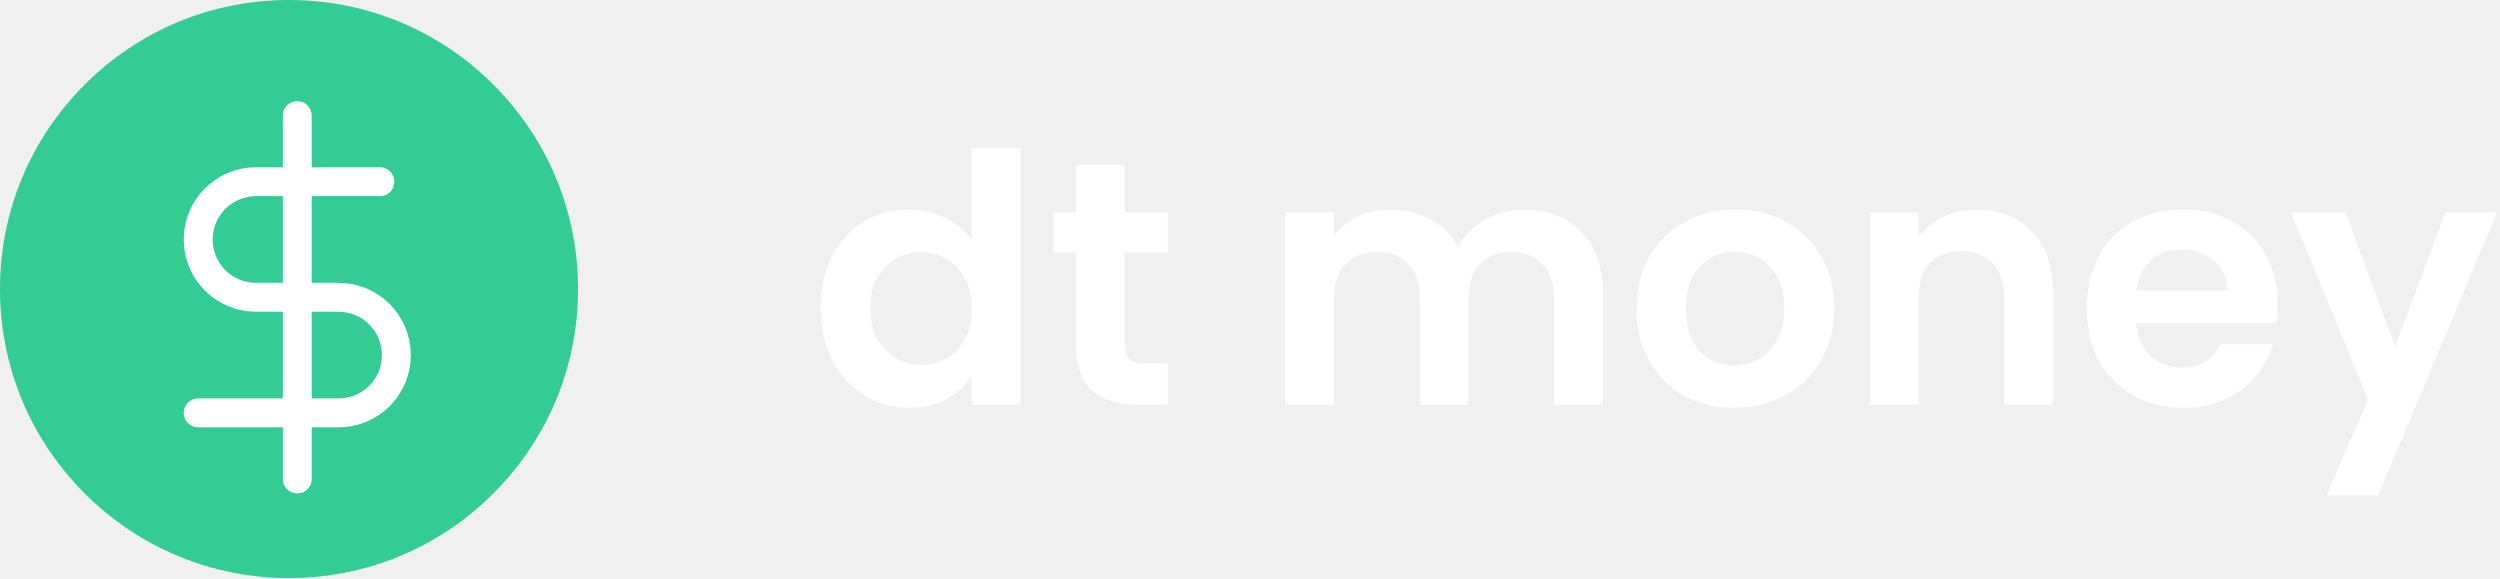
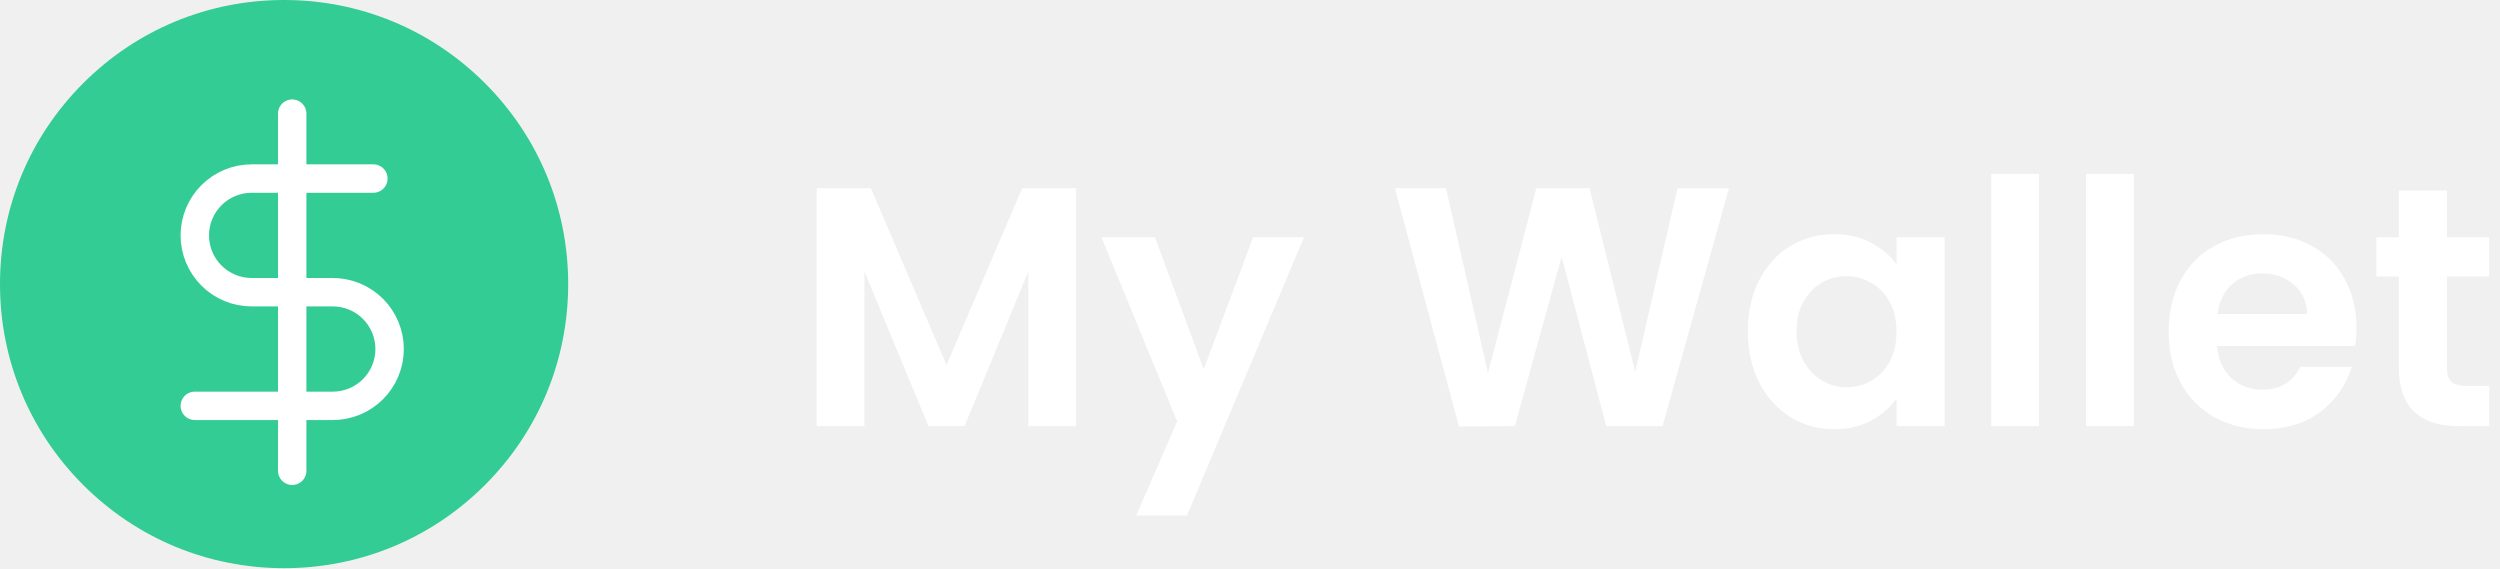
- <svg xmlns="http://www.w3.org/2000/svg" width="173" height="40" viewBox="0 0 173 40" fill="none">
-   <path d="M56.792 21.304C56.792 19.96 57.056 18.768 57.584 17.728C58.128 16.688 58.864 15.888 59.792 15.328C60.72 14.768 61.752 14.488 62.888 14.488C63.752 14.488 64.576 14.68 65.36 15.064C66.144 15.432 66.768 15.928 67.232 16.552V10.24H70.64V28H67.232V26.032C66.816 26.688 66.232 27.216 65.48 27.616C64.728 28.016 63.856 28.216 62.864 28.216C61.744 28.216 60.72 27.928 59.792 27.352C58.864 26.776 58.128 25.968 57.584 24.928C57.056 23.872 56.792 22.664 56.792 21.304ZM67.256 21.352C67.256 20.536 67.096 19.84 66.776 19.264C66.456 18.672 66.024 18.224 65.48 17.92C64.936 17.6 64.352 17.44 63.728 17.44C63.104 17.44 62.528 17.592 62 17.896C61.472 18.2 61.04 18.648 60.704 19.24C60.384 19.816 60.224 20.504 60.224 21.304C60.224 22.104 60.384 22.808 60.704 23.416C61.04 24.008 61.472 24.464 62 24.784C62.544 25.104 63.12 25.264 63.728 25.264C64.352 25.264 64.936 25.112 65.48 24.808C66.024 24.488 66.456 24.04 66.776 23.464C67.096 22.872 67.256 22.168 67.256 21.352Z" fill="white" />
-   <path d="M77.834 17.464V23.896C77.834 24.344 77.938 24.672 78.146 24.88C78.37 25.072 78.738 25.168 79.25 25.168H80.81V28H78.698C75.866 28 74.45 26.624 74.45 23.872V17.464H72.866V14.704H74.45V11.416H77.834V14.704H80.81V17.464H77.834Z" fill="white" />
-   <path d="M105.457 14.512C107.089 14.512 108.401 15.016 109.393 16.024C110.401 17.016 110.905 18.408 110.905 20.2V28H107.545V20.656C107.545 19.616 107.281 18.824 106.753 18.28C106.225 17.72 105.505 17.44 104.593 17.44C103.681 17.44 102.953 17.72 102.409 18.28C101.881 18.824 101.617 19.616 101.617 20.656V28H98.257V20.656C98.257 19.616 97.993 18.824 97.465 18.28C96.937 17.72 96.217 17.44 95.305 17.44C94.377 17.44 93.641 17.72 93.097 18.28C92.569 18.824 92.305 19.616 92.305 20.656V28H88.945V14.704H92.305V16.312C92.737 15.752 93.289 15.312 93.961 14.992C94.649 14.672 95.401 14.512 96.217 14.512C97.257 14.512 98.185 14.736 99.001 15.184C99.817 15.616 100.449 16.24 100.897 17.056C101.329 16.288 101.953 15.672 102.769 15.208C103.601 14.744 104.497 14.512 105.457 14.512Z" fill="white" />
-   <path d="M119.997 28.216C118.717 28.216 117.565 27.936 116.541 27.376C115.517 26.8 114.709 25.992 114.117 24.952C113.541 23.912 113.253 22.712 113.253 21.352C113.253 19.992 113.549 18.792 114.141 17.752C114.749 16.712 115.573 15.912 116.613 15.352C117.653 14.776 118.813 14.488 120.093 14.488C121.373 14.488 122.533 14.776 123.573 15.352C124.613 15.912 125.429 16.712 126.021 17.752C126.629 18.792 126.933 19.992 126.933 21.352C126.933 22.712 126.621 23.912 125.997 24.952C125.389 25.992 124.557 26.8 123.501 27.376C122.461 27.936 121.293 28.216 119.997 28.216ZM119.997 25.288C120.605 25.288 121.173 25.144 121.701 24.856C122.245 24.552 122.677 24.104 122.997 23.512C123.317 22.92 123.477 22.2 123.477 21.352C123.477 20.088 123.141 19.12 122.469 18.448C121.813 17.76 121.005 17.416 120.045 17.416C119.085 17.416 118.277 17.76 117.621 18.448C116.981 19.12 116.661 20.088 116.661 21.352C116.661 22.616 116.973 23.592 117.597 24.28C118.237 24.952 119.037 25.288 119.997 25.288Z" fill="white" />
-   <path d="M136.766 14.512C138.35 14.512 139.63 15.016 140.606 16.024C141.582 17.016 142.07 18.408 142.07 20.2V28H138.71V20.656C138.71 19.6 138.446 18.792 137.918 18.232C137.39 17.656 136.67 17.368 135.758 17.368C134.83 17.368 134.094 17.656 133.55 18.232C133.022 18.792 132.758 19.6 132.758 20.656V28H129.398V14.704H132.758V16.36C133.206 15.784 133.774 15.336 134.462 15.016C135.166 14.68 135.934 14.512 136.766 14.512Z" fill="white" />
-   <path d="M157.625 21.064C157.625 21.544 157.593 21.976 157.529 22.36H147.809C147.889 23.32 148.225 24.072 148.817 24.616C149.409 25.16 150.137 25.432 151.001 25.432C152.249 25.432 153.137 24.896 153.665 23.824H157.289C156.905 25.104 156.169 26.16 155.081 26.992C153.993 27.808 152.657 28.216 151.073 28.216C149.793 28.216 148.641 27.936 147.617 27.376C146.609 26.8 145.817 25.992 145.241 24.952C144.681 23.912 144.401 22.712 144.401 21.352C144.401 19.976 144.681 18.768 145.241 17.728C145.801 16.688 146.585 15.888 147.593 15.328C148.601 14.768 149.761 14.488 151.073 14.488C152.337 14.488 153.465 14.76 154.457 15.304C155.465 15.848 156.241 16.624 156.785 17.632C157.345 18.624 157.625 19.768 157.625 21.064ZM154.145 20.104C154.129 19.24 153.817 18.552 153.209 18.04C152.601 17.512 151.857 17.248 150.977 17.248C150.145 17.248 149.441 17.504 148.865 18.016C148.305 18.512 147.961 19.208 147.833 20.104H154.145Z" fill="white" />
-   <path d="M172.798 14.704L164.566 34.288H160.99L163.87 27.664L158.542 14.704H162.31L165.742 23.992L169.222 14.704H172.798Z" fill="white" />
+ <svg xmlns="http://www.w3.org/2000/svg" width="176" height="40" viewBox="0 0 176 40" fill="none">
  <path d="M34.142 5.858C30.365 2.08 25.342 0 20 0C14.658 0 9.635 2.08 5.858 5.858C2.08 9.635 0 14.658 0 20C0 25.342 2.08 30.365 5.858 34.142C9.635 37.92 14.658 40 20 40C25.342 40 30.365 37.92 34.142 34.142C37.92 30.365 40 25.342 40 20C40 14.658 37.92 9.635 34.142 5.858Z" fill="#33CC95" />
-   <g clip-path="url(#clip0)">
+   <g clip-path="url(#clip0_35212_417)">
    <path d="M20.571 8V33.143" stroke="white" stroke-width="2" stroke-linecap="round" stroke-linejoin="round" />
    <path d="M26.286 12.571H17.714C16.653 12.571 15.636 12.993 14.886 13.743C14.136 14.493 13.714 15.511 13.714 16.571C13.714 17.632 14.136 18.65 14.886 19.4C15.636 20.15 16.653 20.571 17.714 20.571H23.429C24.489 20.571 25.507 20.993 26.257 21.743C27.007 22.493 27.429 23.511 27.429 24.571C27.429 25.632 27.007 26.65 26.257 27.4C25.507 28.15 24.489 28.571 23.429 28.571H13.714" stroke="white" stroke-width="2" stroke-linecap="round" stroke-linejoin="round" />
  </g>
+   <path d="M75.756 13.248V30H72.396V19.104L67.908 30H65.364L60.852 19.104V30H57.492V13.248H61.308L66.636 25.704L71.964 13.248H75.756ZM91.798 16.704L83.566 36.288H79.99L82.87 29.664L77.542 16.704H81.31L84.742 25.992L88.222 16.704H91.798ZM121.72 13.248L117.04 30H113.08L109.936 18.072L106.648 30L102.712 30.024L98.2 13.248H101.8L104.752 26.256L108.16 13.248H111.904L115.12 26.184L118.096 13.248H121.72ZM123.05 23.304C123.05 21.96 123.314 20.768 123.842 19.728C124.386 18.688 125.114 17.888 126.026 17.328C126.954 16.768 127.986 16.488 129.122 16.488C130.114 16.488 130.978 16.688 131.714 17.088C132.466 17.488 133.066 17.992 133.514 18.6V16.704H136.898V30H133.514V28.056C133.082 28.68 132.482 29.2 131.714 29.616C130.962 30.016 130.09 30.216 129.098 30.216C127.978 30.216 126.954 29.928 126.026 29.352C125.114 28.776 124.386 27.968 123.842 26.928C123.314 25.872 123.05 24.664 123.05 23.304ZM133.514 23.352C133.514 22.536 133.354 21.84 133.034 21.264C132.714 20.672 132.282 20.224 131.738 19.92C131.194 19.6 130.61 19.44 129.986 19.44C129.362 19.44 128.786 19.592 128.258 19.896C127.73 20.2 127.298 20.648 126.962 21.24C126.642 21.816 126.482 22.504 126.482 23.304C126.482 24.104 126.642 24.808 126.962 25.416C127.298 26.008 127.73 26.464 128.258 26.784C128.802 27.104 129.378 27.264 129.986 27.264C130.61 27.264 131.194 27.112 131.738 26.808C132.282 26.488 132.714 26.04 133.034 25.464C133.354 24.872 133.514 24.168 133.514 23.352ZM143.539 12.24V30H140.179V12.24H143.539ZM150.219 12.24V30H146.859V12.24H150.219ZM165.899 23.064C165.899 23.544 165.867 23.976 165.803 24.36H156.083C156.163 25.32 156.499 26.072 157.091 26.616C157.683 27.16 158.411 27.432 159.275 27.432C160.523 27.432 161.411 26.896 161.939 25.824H165.563C165.179 27.104 164.443 28.16 163.355 28.992C162.267 29.808 160.931 30.216 159.347 30.216C158.067 30.216 156.915 29.936 155.891 29.376C154.883 28.8 154.091 27.992 153.515 26.952C152.955 25.912 152.675 24.712 152.675 23.352C152.675 21.976 152.955 20.768 153.515 19.728C154.075 18.688 154.859 17.888 155.867 17.328C156.875 16.768 158.035 16.488 159.347 16.488C160.611 16.488 161.739 16.76 162.731 17.304C163.739 17.848 164.515 18.624 165.059 19.632C165.619 20.624 165.899 21.768 165.899 23.064ZM162.419 22.104C162.403 21.24 162.091 20.552 161.483 20.04C160.875 19.512 160.131 19.248 159.251 19.248C158.419 19.248 157.715 19.504 157.139 20.016C156.579 20.512 156.235 21.208 156.107 22.104H162.419ZM172.263 19.464V25.896C172.263 26.344 172.367 26.672 172.575 26.88C172.799 27.072 173.167 27.168 173.679 27.168H175.239V30H173.127C170.295 30 168.879 28.624 168.879 25.872V19.464H167.295V16.704H168.879V13.416H172.263V16.704H175.239V19.464H172.263Z" fill="white" />
  <defs>
-     <clipPath id="clip0">
+     <clipPath id="clip0_35212_417">
      <rect width="27.429" height="27.429" fill="white" transform="translate(6.85715 6.85714)" />
    </clipPath>
  </defs>
</svg>
